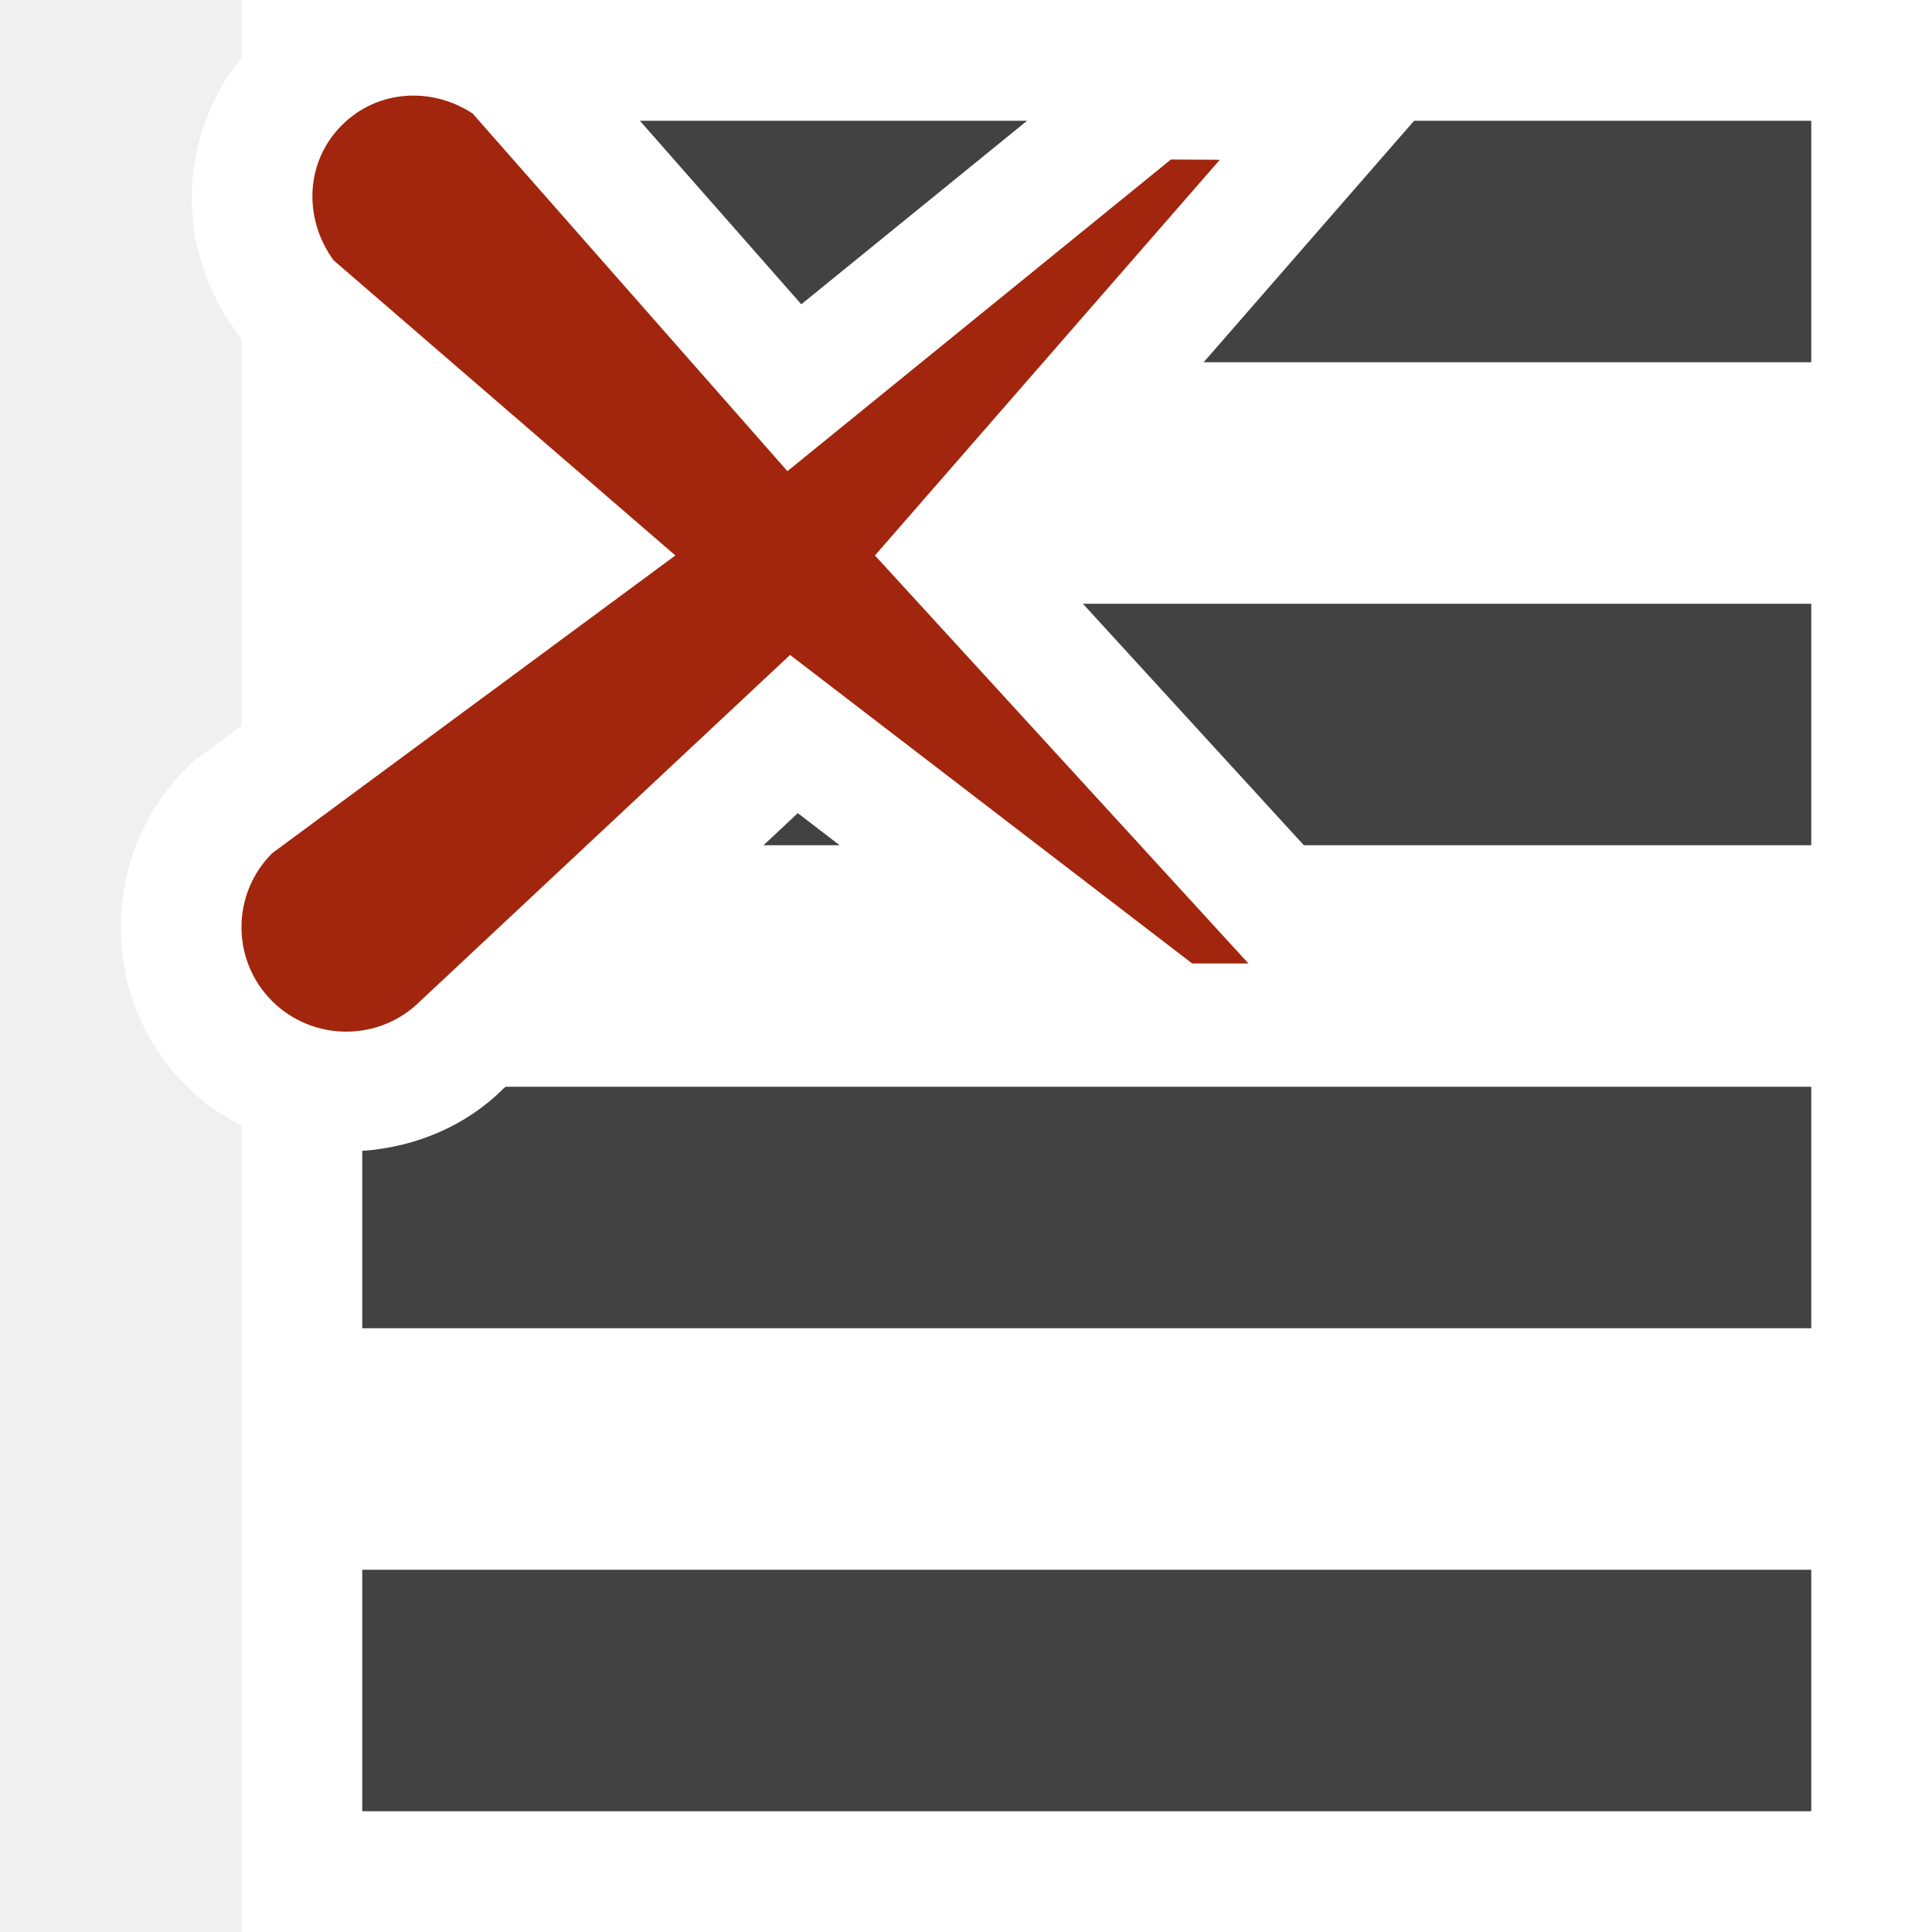
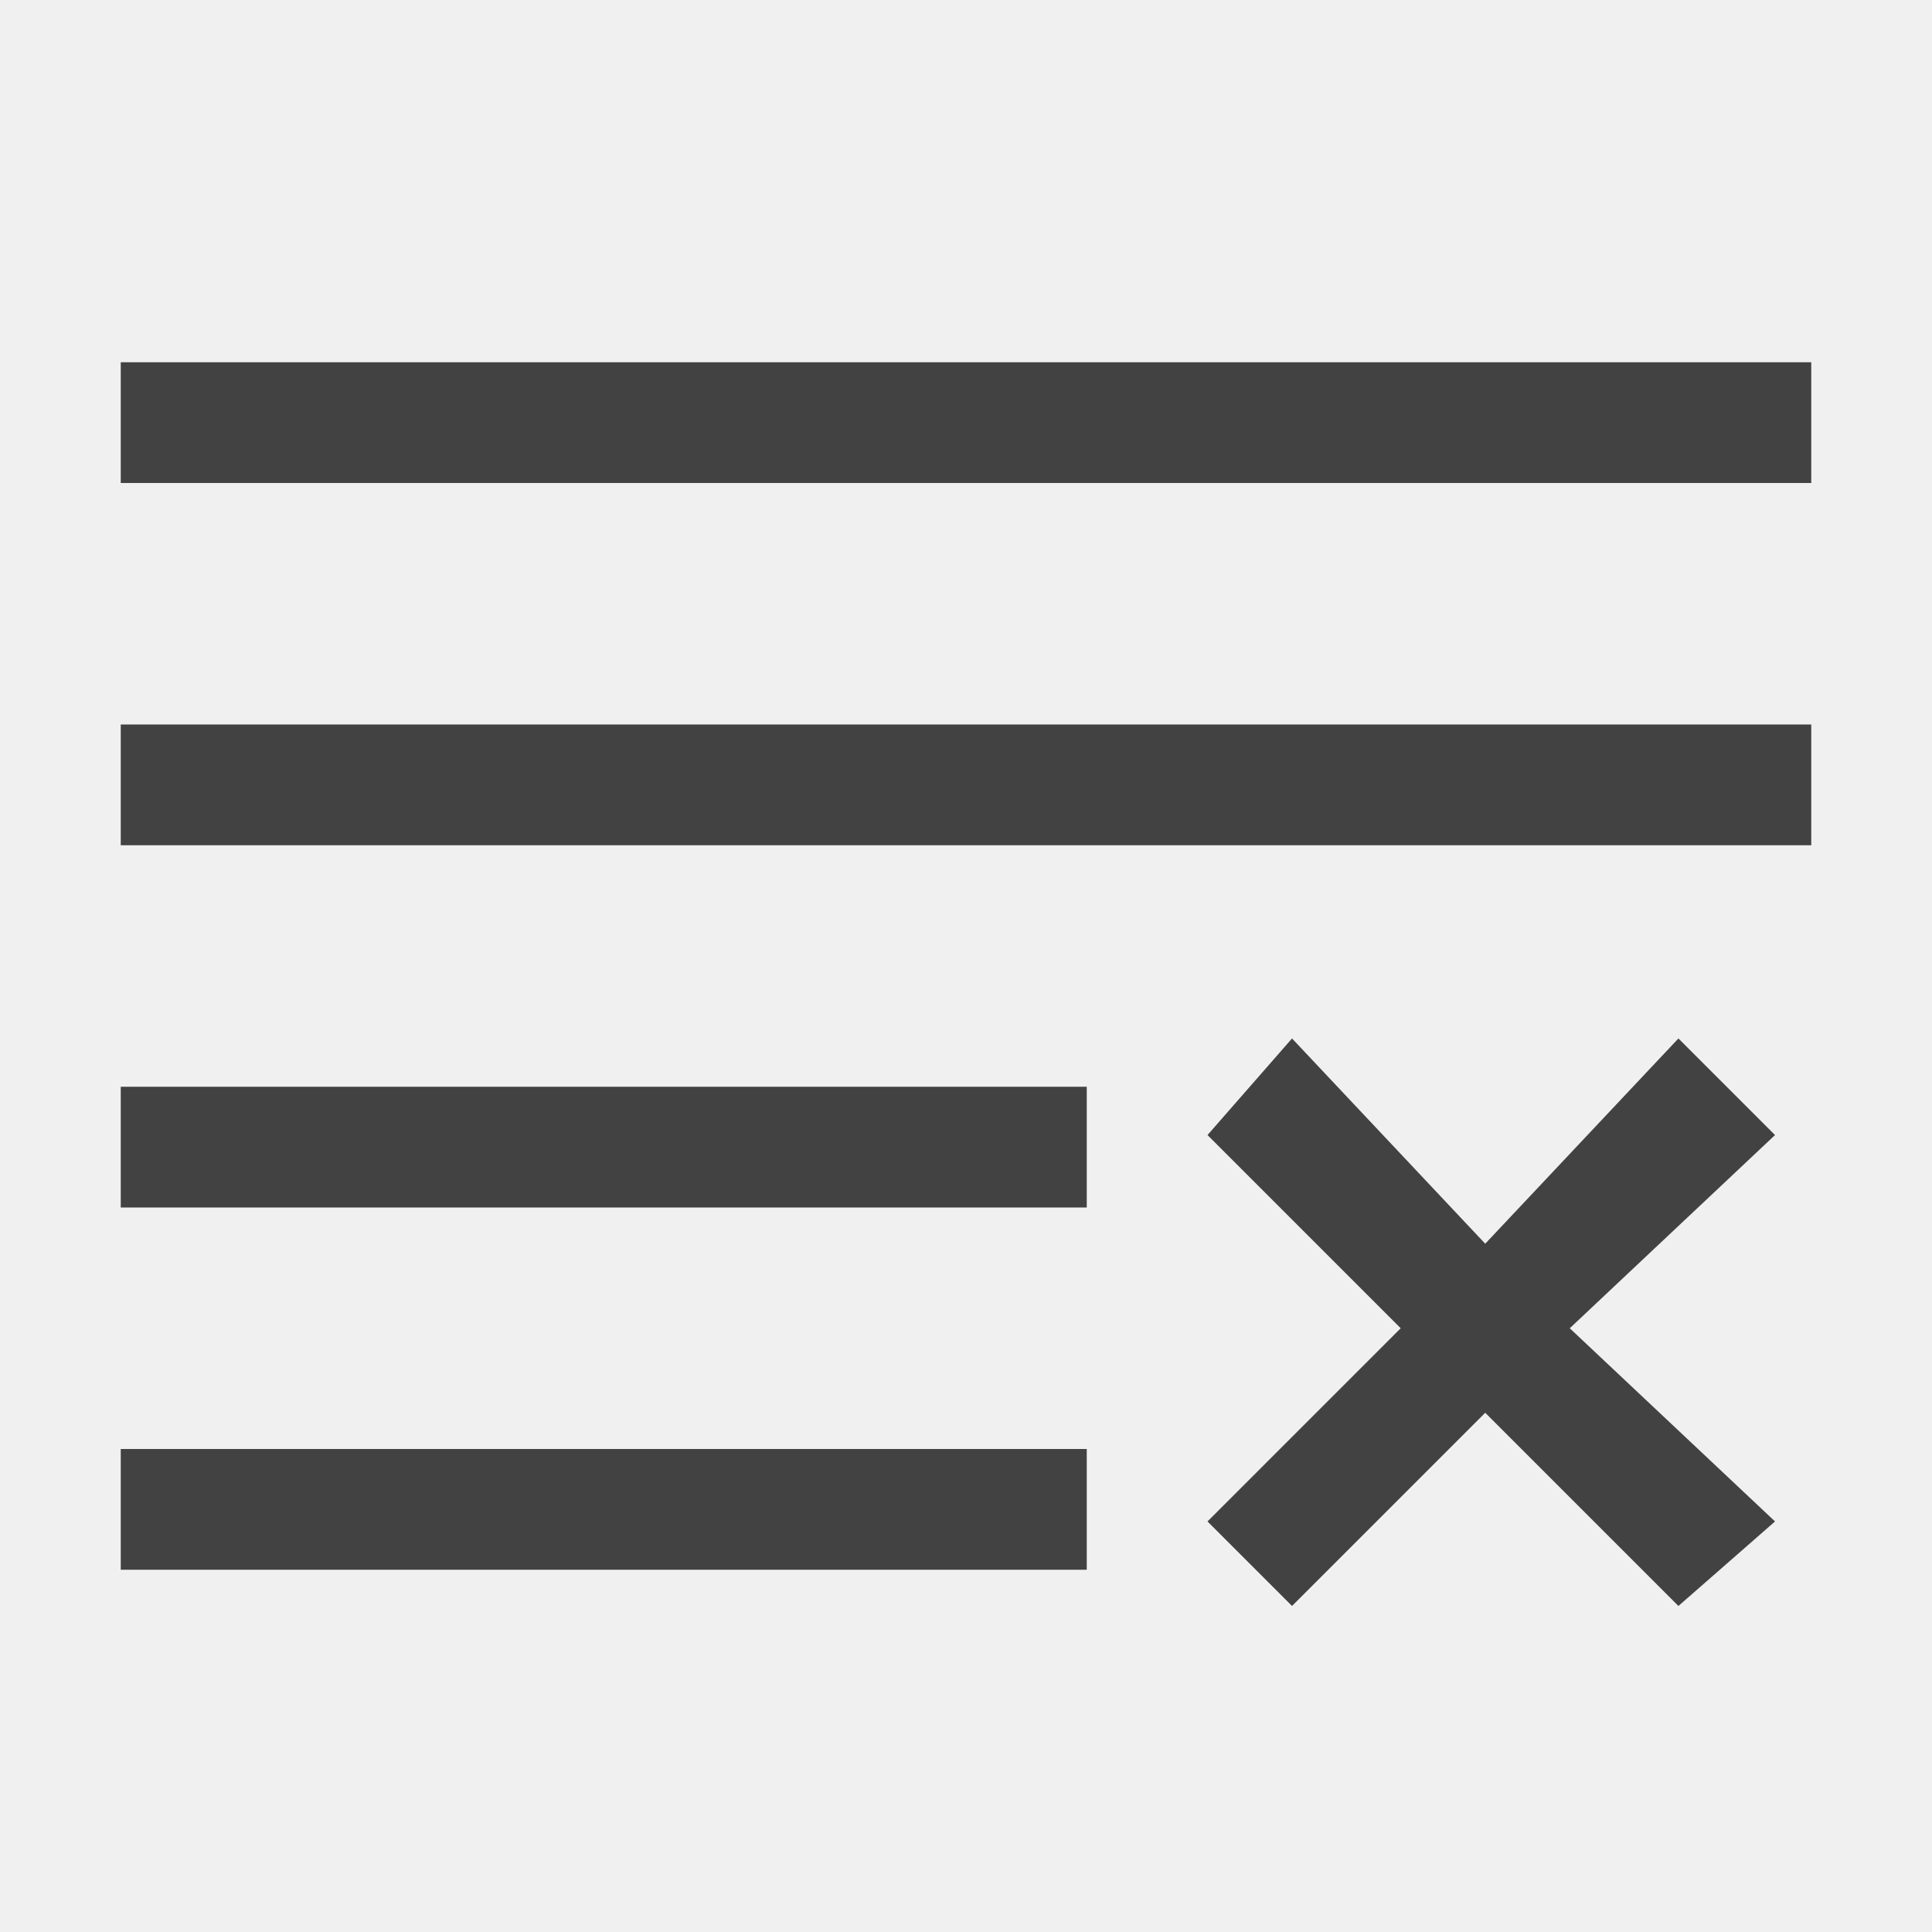
- <svg xmlns="http://www.w3.org/2000/svg" height="16" width="16">
-   <path d="m4.222 0h-2.222v.479c-.526.648-.557 1.57-.043 2.269l.043.059v3.203l-.4.296-.053.053c-.353.352-.547.822-.547 1.321s.194.967.549 1.32c.134.134.288.236.451.322v6.678h14v-16z" fill="#fff" />
-   <path d="m10.798 7-1.83-2h6.032v2zm-2.292-6h-3.207l1.337 1.52zm-5.506 8.531v1.469h12v-2h-10.813l-.024.021c-.3.299-.716.479-1.163.51zm0 5.469h12v-2h-12zm3.323-8h.631l-.347-.266zm8.677-4v-2h-3.289l-1.743 2z" fill="#424242" />
-   <path d="m7.246 4.6 2.856-3.277-.405-.002-3.176 2.581-2.607-2.962c-.336-.221-.786-.2-1.082.096-.308.306-.319.779-.069 1.12l2.83 2.444-3.339 2.466c-.339.338-.339.887 0 1.225.339.337.888.337 1.226 0l3.063-2.867 3.33 2.555h.466z" fill="#a1260d" />
+ <svg xmlns="http://www.w3.org/2000/svg" width="16" height="16" viewBox="0 0 16 16" fill="none">
+   <path d="M10 12.6L10.7 13.3L12.3 11.7L13.9 13.3L14.7 12.6L13 11L14.7 9.4L13.9 8.6L12.3 10.3L10.7 8.6L10 9.4L11.6 11L10 12.6Z" fill="#424242" />
+   <path d="M1 4H15V3H1V4Z" fill="#424242" />
+   <path d="M1 7H15V6H1V7Z" fill="#424242" />
+   <path d="M9 9.5V9H1V10H9V9.5Z" fill="#424242" />
+   <path d="M9 13V12.5V12H1V13H9Z" fill="#424242" />
</svg>
